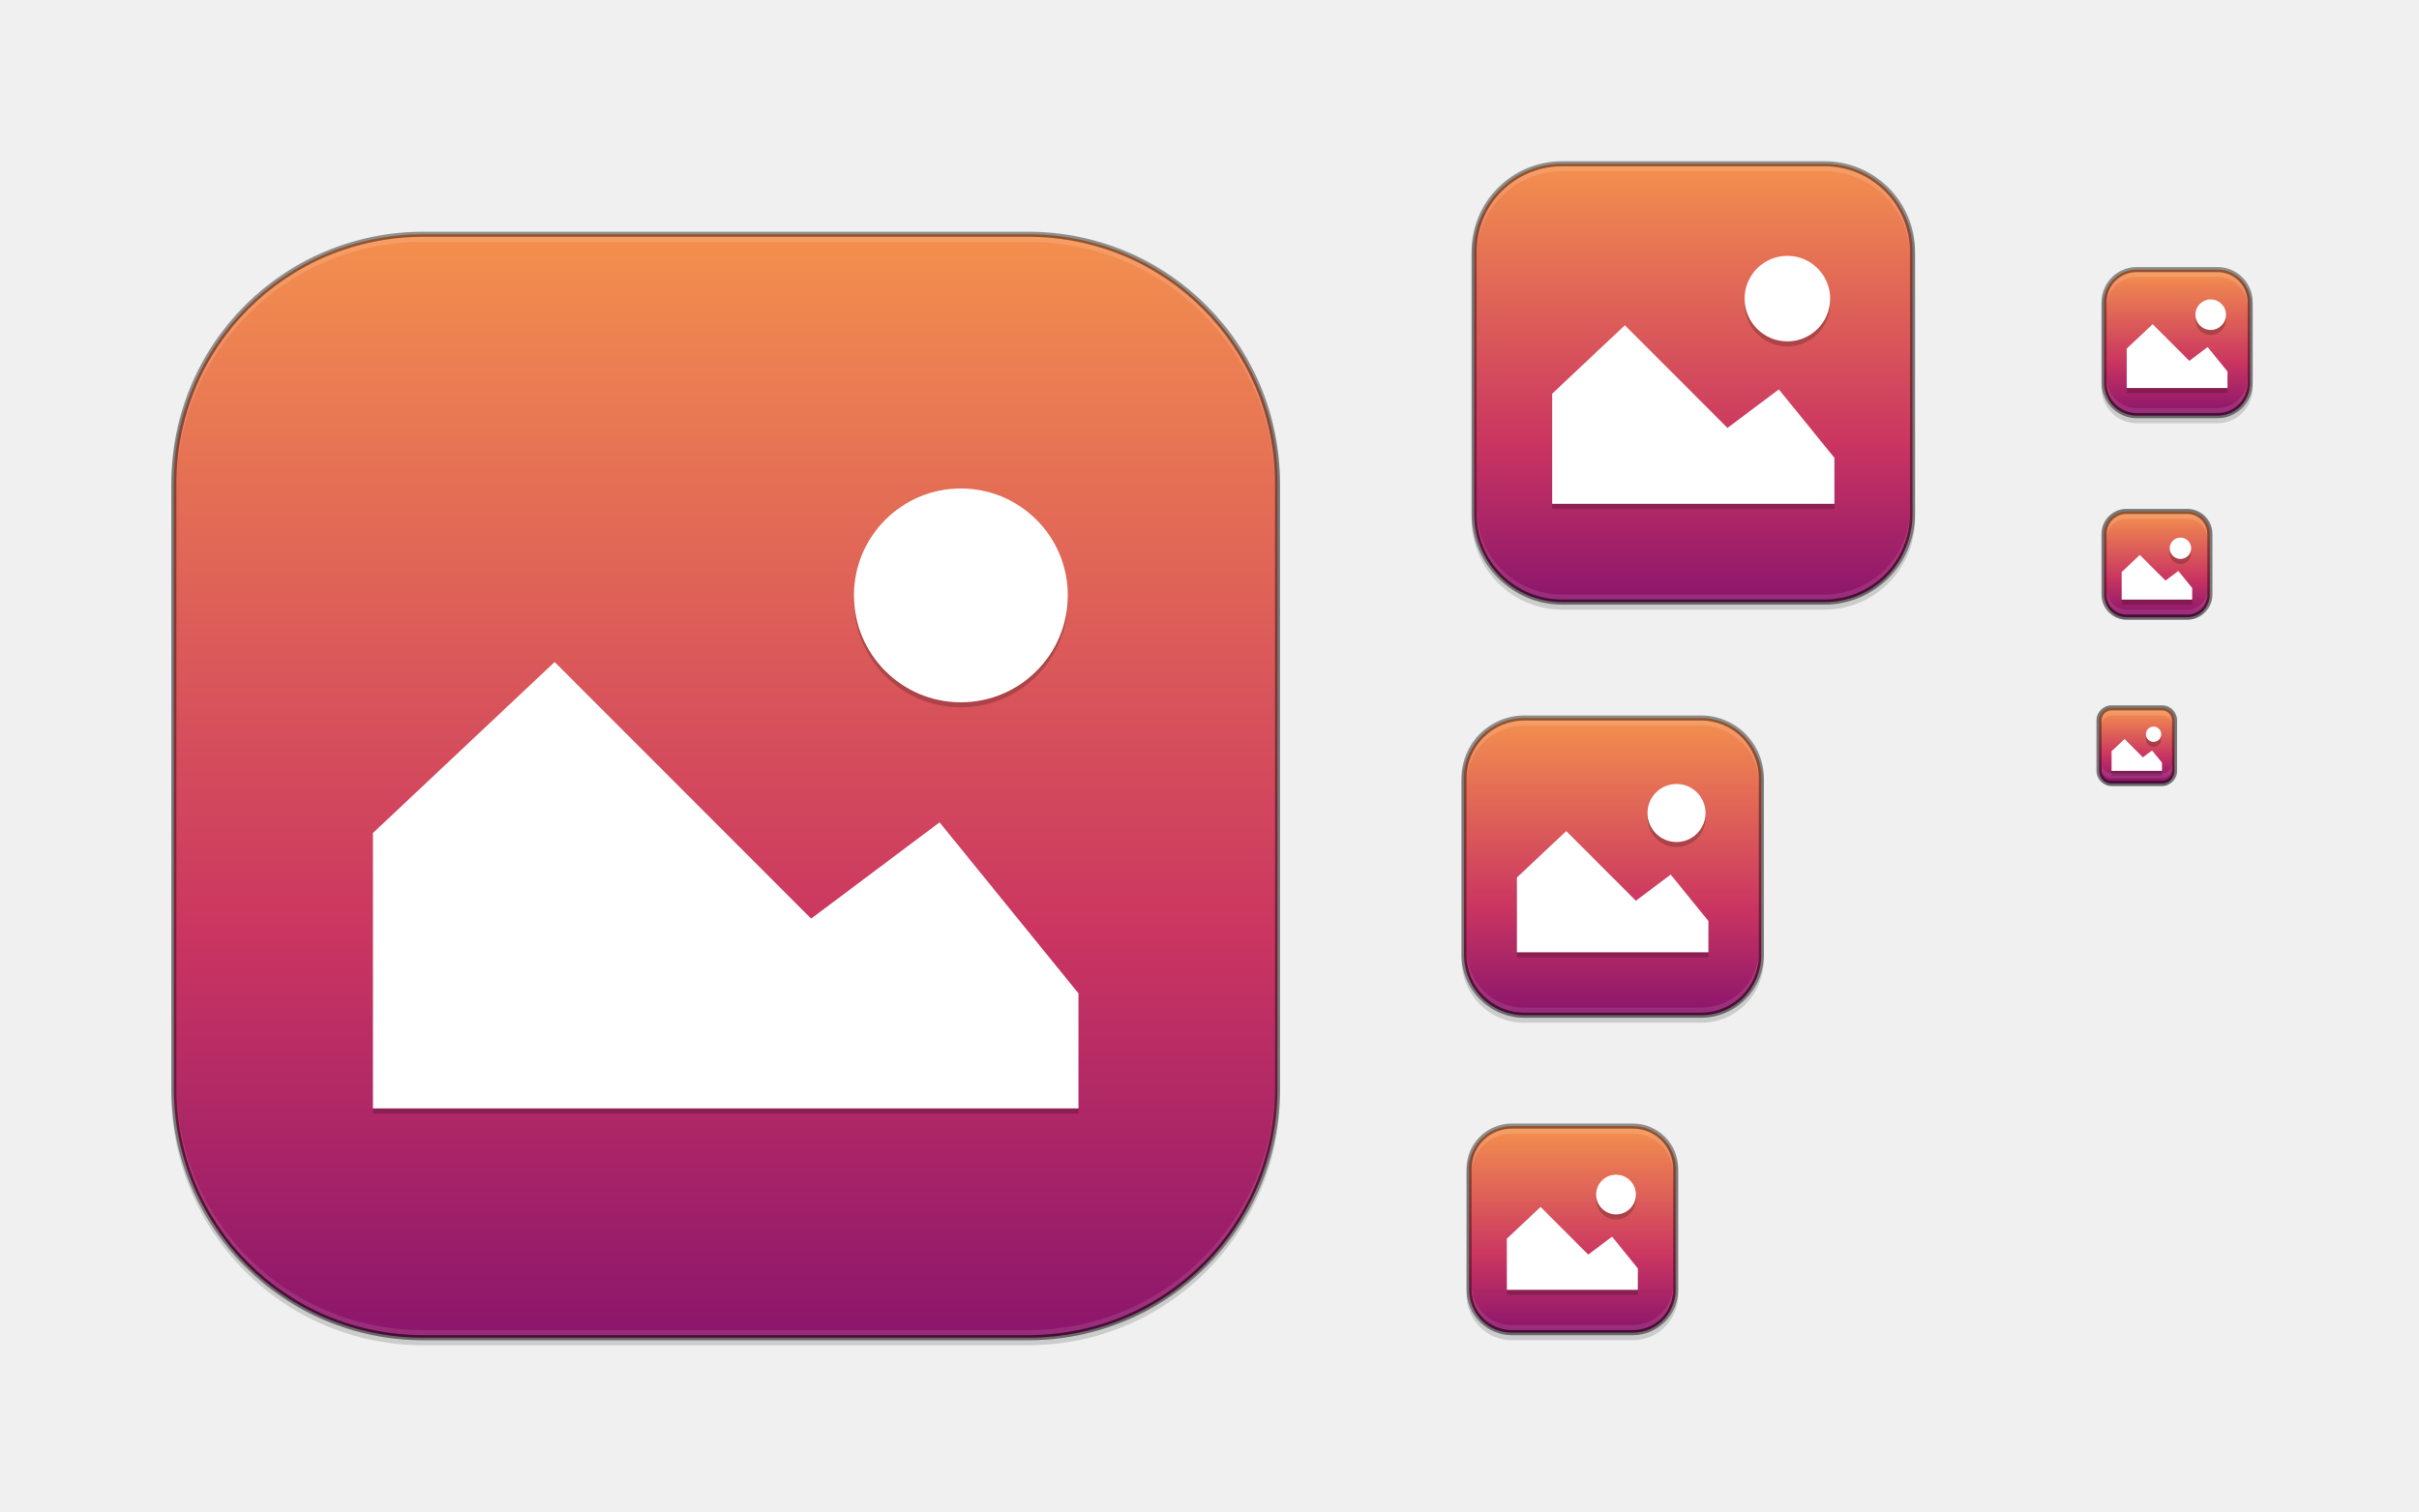
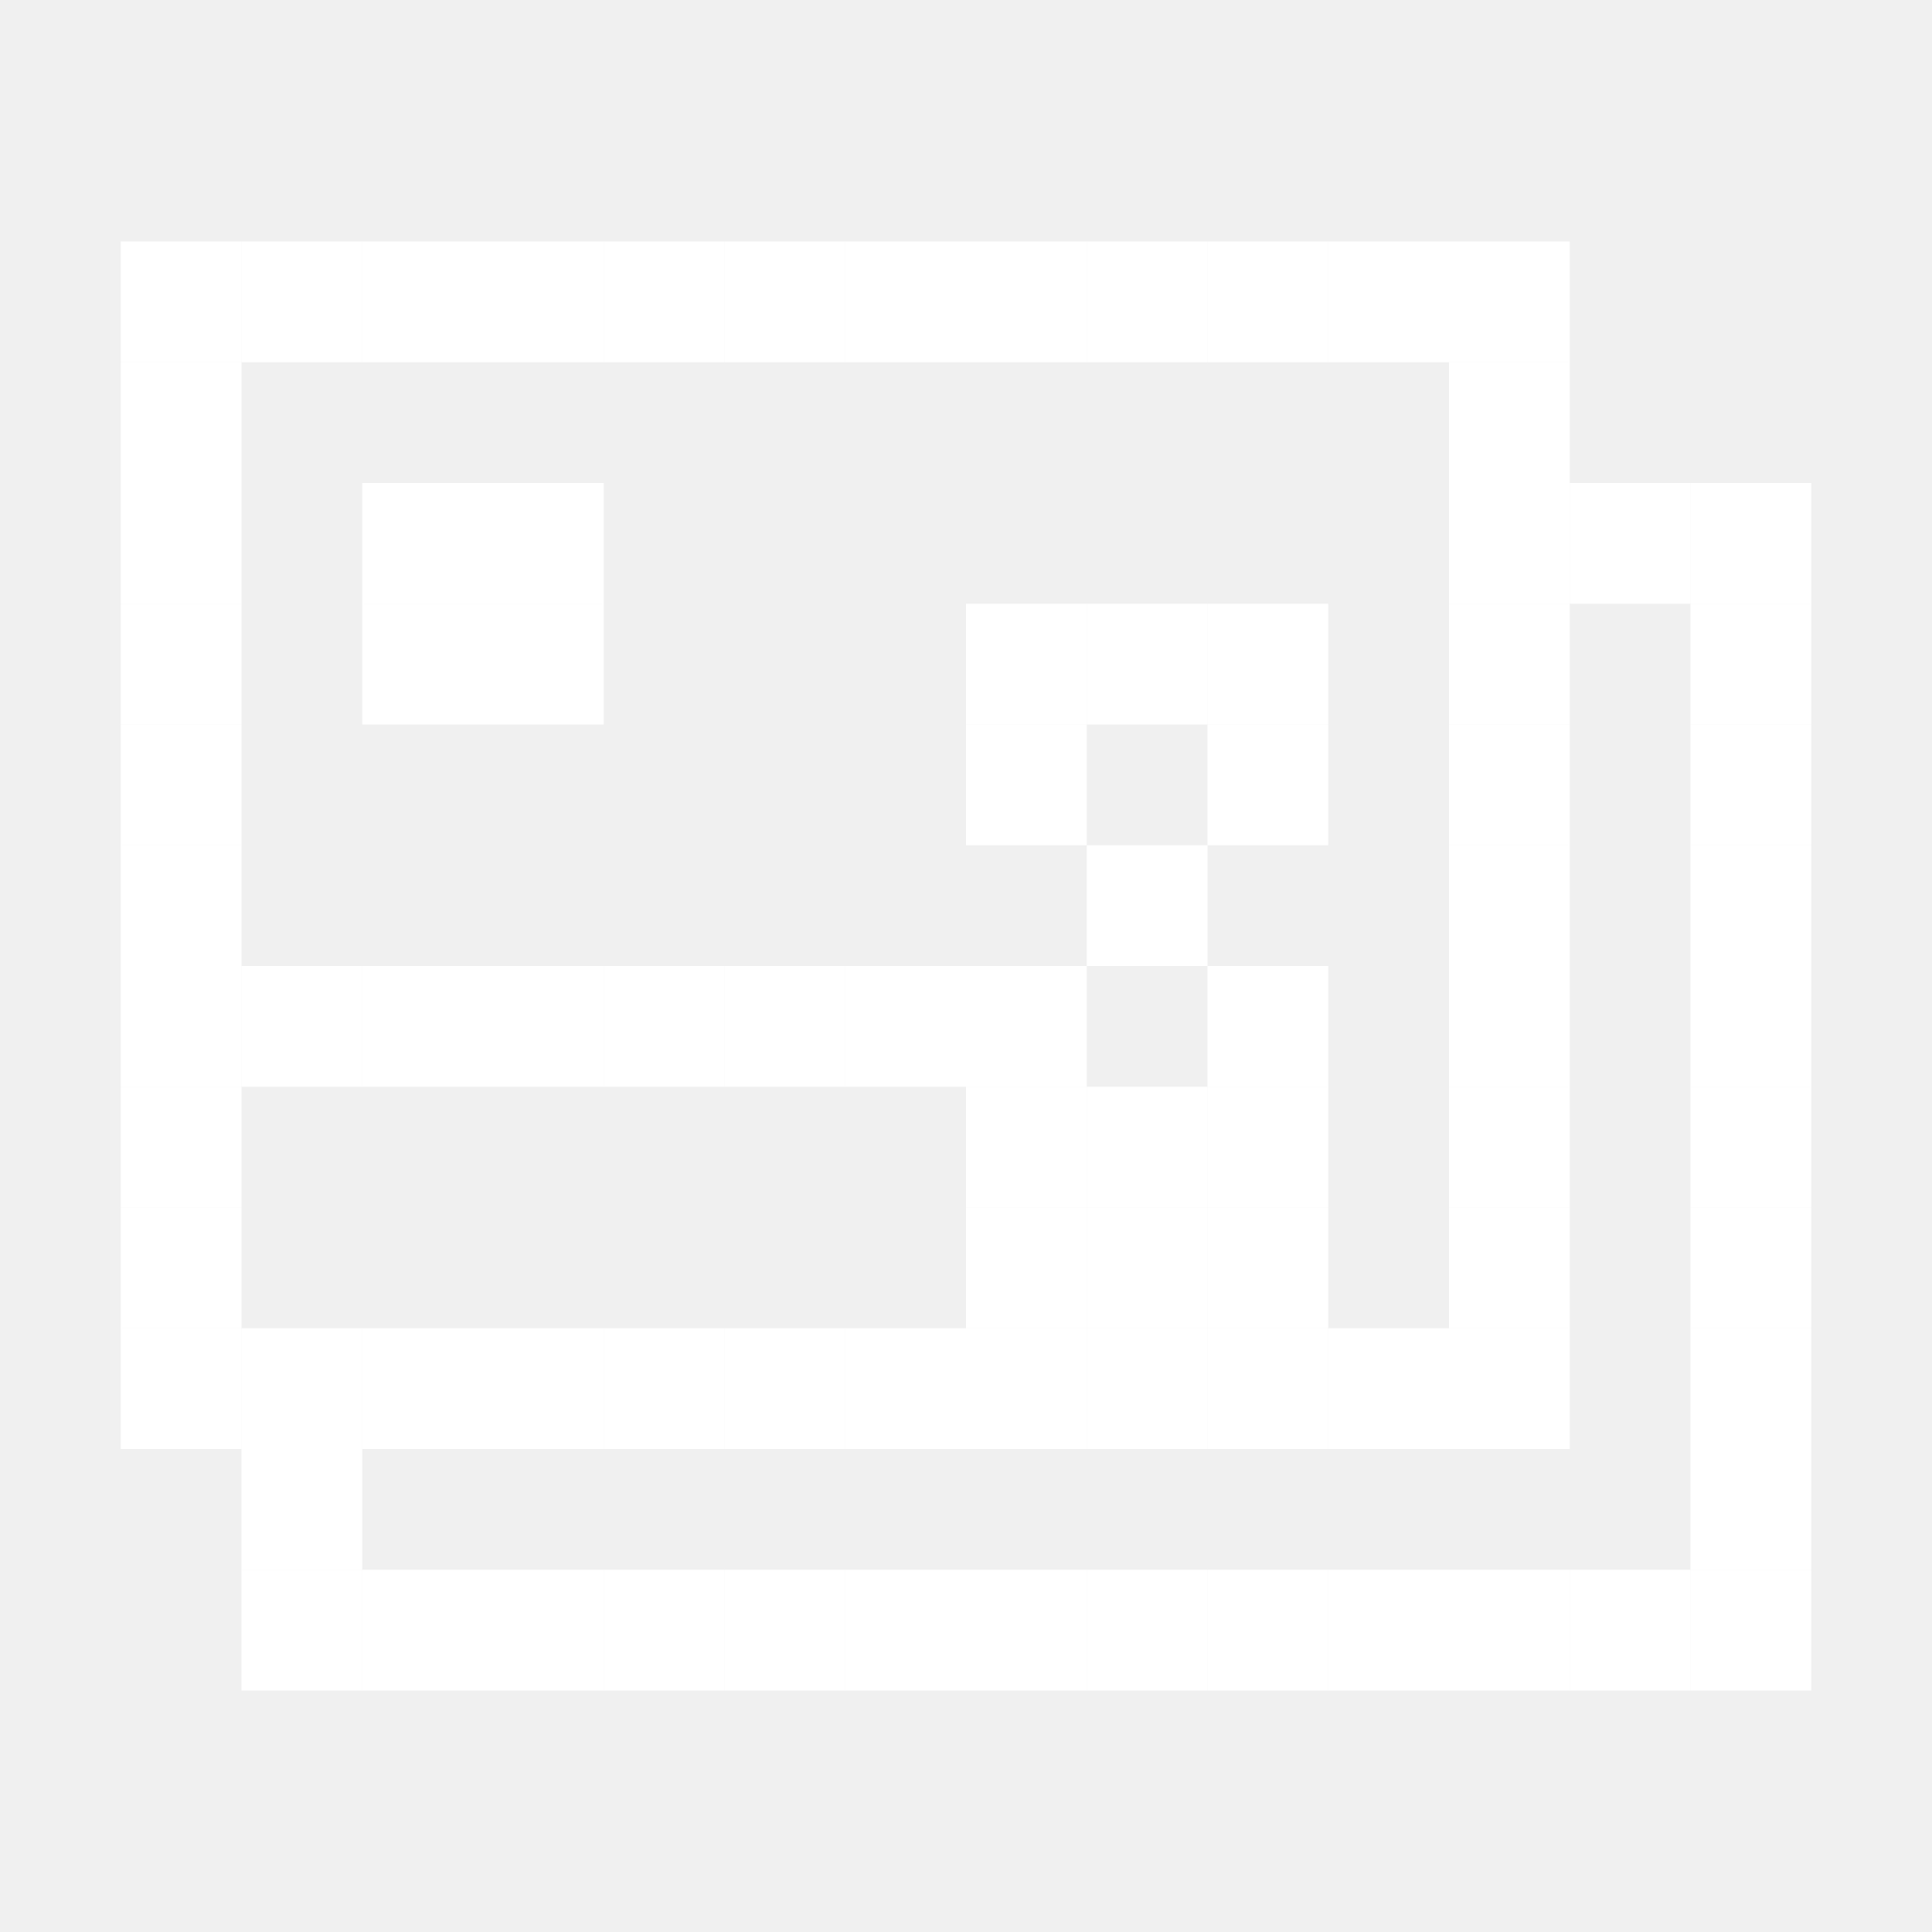
- <svg xmlns="http://www.w3.org/2000/svg" xmlns:xlink="http://www.w3.org/1999/xlink" width="480" height="300" id="svg11300" version="1.0" style="display:inline;enable-background:new">
-   <defs id="defs3">
-     <linearGradient xlink:href="#outerBackgroundGradient-8" id="linearGradient4254" x1="35" y1="156" x2="253" y2="156" gradientUnits="userSpaceOnUse" gradientTransform="matrix(0,-1,1,0,-12,300)" />
-     <linearGradient xlink:href="#outerBackgroundGradient-8" id="linearGradient4256" x1="417" y1="148" x2="431" y2="148" gradientUnits="userSpaceOnUse" gradientTransform="matrix(0,-1,1,0,276,572)" />
-     <linearGradient xlink:href="#outerBackgroundGradient-8" id="linearGradient4258" x1="418" y1="112" x2="438" y2="112" gradientUnits="userSpaceOnUse" gradientTransform="matrix(0,-1,1,0,316,540)" />
-     <linearGradient xlink:href="#outerBackgroundGradient-8" id="linearGradient4260" x1="418" y1="68" x2="446" y2="68" gradientUnits="userSpaceOnUse" gradientTransform="matrix(0,-1,1,0,364,500)" />
-     <linearGradient xlink:href="#outerBackgroundGradient-8" id="linearGradient3998" gradientUnits="userSpaceOnUse" gradientTransform="matrix(0,-1,1,0,68,556)" x1="292" y1="244" x2="332" y2="244" />
-     <linearGradient xlink:href="#outerBackgroundGradient-8" id="linearGradient4000" gradientUnits="userSpaceOnUse" gradientTransform="matrix(0,-1,1,0,260,412)" x1="293" y1="76" x2="379" y2="76" />
-     <linearGradient xlink:href="#outerBackgroundGradient-8" id="linearGradient4002" gradientUnits="userSpaceOnUse" gradientTransform="matrix(0,-1,1,0,148,492)" x1="291" y1="172" x2="349" y2="172" />
-     <linearGradient id="outerBackgroundGradient-8">
-       <stop style="stop-color:#8c166c;stop-opacity:1;" offset="0" id="stop3864-8-6-5" />
-       <stop id="stop4409" offset="0.362" style="stop-color:#ca3561;stop-opacity:1;" />
-       <stop style="stop-color:#f38f4e;stop-opacity:1;" offset="1" id="stop3866-9-1-4" />
-     </linearGradient>
-   </defs>
-   <g style="display:inline" id="layer1">
-     <g style="display:none" id="layer7">
-       <text y="19.745" xml:space="preserve" x="15.007" style="font-style:normal;font-variant:normal;font-weight:normal;font-stretch:normal;line-height:0%;font-family:'DejaVu Sans';-inkscape-font-specification:'DejaVu Sans';display:inline;fill:#000000;fill-opacity:1;stroke:none;enable-background:new" id="context">
-         <tspan style="font-style:normal;font-variant:normal;font-weight:normal;font-stretch:normal;font-size:18px;line-height:1.25;font-family:'DejaVu Sans';-inkscape-font-specification:'DejaVu Sans'" y="19.745" x="15.007" id="tspan3933">apps</tspan>
-       </text>
-       <text y="19.745" xml:space="preserve" x="122.488" style="font-style:normal;font-variant:normal;font-weight:bold;font-stretch:normal;line-height:0%;font-family:'DejaVu Sans';-inkscape-font-specification:'DejaVu Sans Bold';text-align:start;writing-mode:lr-tb;text-anchor:start;display:inline;fill:#000000;fill-opacity:1;stroke:none;enable-background:new" id="icon-name">
-         <tspan style="font-style:normal;font-variant:normal;font-weight:bold;font-stretch:normal;font-size:18px;line-height:1.25;font-family:'DejaVu Sans';-inkscape-font-specification:'DejaVu Sans Bold'" y="19.745" x="122.488" id="tspan3937">multimedia-photo-viewer</tspan>
-       </text>
-       <rect style="fill:#eeeeec;fill-opacity:1;fill-rule:nonzero;stroke:none;stroke-width:2;marker:none;visibility:visible;display:inline;overflow:visible;enable-background:accumulate" id="rect16x16" width="16" height="16" x="416" y="140" />
-       <rect style="fill:#d4d4d4;fill-opacity:1;fill-rule:nonzero;stroke:none;stroke-width:2;marker:none;visibility:visible;display:inline;overflow:visible;enable-background:accumulate" id="rect24x24" width="24" height="24" x="416" y="100" />
-       <rect style="fill:#eeeeec;fill-opacity:1;fill-rule:nonzero;stroke:none;stroke-width:2;marker:none;visibility:visible;display:inline;overflow:visible;enable-background:accumulate" id="rect32x32" width="32" height="32" x="416" y="52" />
-       <rect y="101" x="417" height="22" width="22" id="rect22x22" style="fill:#eeeeec;fill-opacity:1;fill-rule:nonzero;stroke:none;stroke-width:2;marker:none;visibility:visible;display:inline;overflow:visible;enable-background:accumulate" />
-       <rect y="220" x="288" height="48" width="48" id="rect48x48" style="fill:#eeeeec;fill-opacity:1;fill-rule:nonzero;stroke:none;stroke-width:2;marker:none;visibility:visible;display:inline;overflow:visible;enable-background:accumulate" />
-       <rect style="fill:#eeeeec;fill-opacity:1;fill-rule:nonzero;stroke:none;stroke-width:2;marker:none;visibility:visible;display:inline;overflow:visible;enable-background:accumulate" id="rect256x256" width="256" height="256" x="16" y="28" />
-       <rect style="fill:#eeeeec;fill-opacity:1;fill-rule:nonzero;stroke:none;stroke-width:2;marker:none;visibility:visible;display:inline;overflow:visible;enable-background:accumulate" id="rect64x64" width="64" height="64" x="288" y="140" />
-       <rect style="fill:#eeeeec;fill-opacity:1;fill-rule:nonzero;stroke:none;stroke-width:2;marker:none;visibility:visible;display:inline;overflow:visible;enable-background:accumulate" id="rect96x96" width="96" height="96" x="288" y="28" />
-     </g>
-     <g id="layer4" style="display:inline">
-       <rect ry="50" y="47" x="34" height="220" width="220" id="rect4114" style="opacity:0.15;color:#bebebe;fill:#000000;fill-opacity:1;fill-rule:nonzero;stroke:none;stroke-width:0;marker:none;visibility:visible;display:inline;overflow:visible;enable-background:accumulate" />
-       <rect style="opacity:0.15;color:#bebebe;fill:#000000;fill-opacity:1;fill-rule:nonzero;stroke:none;stroke-width:0;marker:none;visibility:visible;display:inline;overflow:visible;enable-background:accumulate" id="rect4120" width="30" height="30" x="417" y="54" ry="7" />
-       <rect transform="scale(1,-1)" ry="9" y="-266" x="291" height="42" width="42" id="rect4122" style="opacity:0.15;color:#bebebe;fill:#000000;fill-opacity:1;fill-rule:nonzero;stroke:none;stroke-width:0;marker:none;visibility:visible;display:inline;overflow:visible;enable-background:accumulate" />
-       <rect style="opacity:0.15;color:#bebebe;fill:#000000;fill-opacity:1;fill-rule:nonzero;stroke:none;stroke-width:0;marker:none;visibility:visible;display:inline;overflow:visible;enable-background:accumulate" id="rect4124" width="88" height="88" x="292" y="33" ry="18" />
-       <rect ry="12.5" y="143" x="290" height="60" width="60" id="rect4126" style="opacity:0.15;color:#bebebe;fill:#000000;fill-opacity:1;fill-rule:nonzero;stroke:none;stroke-width:0;marker:none;visibility:visible;display:inline;overflow:visible;enable-background:accumulate" />
-       <path id="path4268" d="m 422,101 c -2.77,0 -5,2.23 -5,5 l 0,12 c 0,2.77 2.23,5 5,5 l 12,0 c 2.77,0 5,-2.23 5,-5 l 0,-12 c 0,-2.77 -2.23,-5 -5,-5 z" style="opacity:0.15;color:#bebebe;fill:#000000;fill-opacity:1;fill-rule:nonzero;stroke:none;stroke-width:0;marker:none;visibility:visible;display:inline;overflow:visible;enable-background:accumulate" />
-       <path id="path4270" d="m 419,140 c -1.662,0 -3,1.338 -3,3 l 0,10 c 0,1.662 1.338,3 3,3 l 10,0 c 1.662,0 3,-1.338 3,-3 l 0,-10 c 0,-1.662 -1.338,-3 -3,-3 z" style="opacity:0.15;color:#bebebe;fill:#000000;fill-opacity:1;fill-rule:nonzero;stroke:none;stroke-width:0;marker:none;visibility:visible;display:inline;overflow:visible;enable-background:accumulate" />
-     </g>
-     <g id="layer2" style="display:inline">
-       <path style="color:#bebebe;fill:url(#linearGradient4254);fill-opacity:1.0;fill-rule:nonzero;stroke:none;stroke-width:2;marker:none;visibility:visible;display:inline;overflow:visible;enable-background:accumulate" d="M 84 46.5 C 56.569 46.5 34.5 68.569 34.5 96 L 34.5 216 C 34.5 243.431 56.569 265.5 84 265.5 L 204 265.5 C 231.431 265.5 253.5 243.431 253.5 216 L 253.5 96 C 253.5 68.569 231.431 46.5 204 46.5 L 84 46.5 z " id="path4200" />
-       <path style="color:#bebebe;fill:url(#linearGradient4256);fill-opacity:1.0;fill-rule:nonzero;stroke:none;stroke-width:2;marker:none;visibility:visible;display:inline;overflow:visible;enable-background:accumulate" d="M 419 140.5 C 417.616 140.5 416.5 141.616 416.5 143 L 416.5 153 C 416.5 154.384 417.616 155.5 419 155.5 L 429 155.5 C 430.384 155.5 431.5 154.384 431.5 153 L 431.5 143 C 431.5 141.616 430.384 140.5 429 140.5 L 419 140.5 z " id="path4202" />
-       <path style="color:#bebebe;fill:url(#linearGradient4258);fill-opacity:1.0;fill-rule:nonzero;stroke:none;stroke-width:2;marker:none;visibility:visible;display:inline;overflow:visible;enable-background:accumulate" d="M 422 101.5 C 419.503 101.5 417.5 103.503 417.5 106 L 417.5 118 C 417.5 120.497 419.503 122.5 422 122.5 L 434 122.5 C 436.497 122.5 438.5 120.497 438.5 118 L 438.5 106 C 438.5 103.503 436.497 101.5 434 101.5 L 422 101.5 z " id="path4204" />
-       <path style="color:#bebebe;fill:url(#linearGradient4260);fill-opacity:1.0;fill-rule:nonzero;stroke:none;stroke-width:2;marker:none;visibility:visible;display:inline;overflow:visible;enable-background:accumulate" d="M 424 53.5 C 420.393 53.5 417.5 56.393 417.5 60 L 417.5 76 C 417.5 79.607 420.393 82.5 424 82.5 L 440 82.5 C 443.607 82.5 446.5 79.607 446.5 76 L 446.5 60 C 446.5 56.393 443.607 53.5 440 53.5 L 424 53.5 z " id="path4206" />
-       <path style="color:#bebebe;fill:url(#linearGradient3998);fill-opacity:1.0;fill-rule:nonzero;stroke:none;stroke-width:2;marker:none;visibility:visible;display:inline;overflow:visible;enable-background:accumulate" d="M 300 223.5 C 295.285 223.5 291.5 227.285 291.5 232 L 291.5 256 C 291.5 260.715 295.285 264.5 300 264.5 L 324 264.5 C 328.715 264.5 332.5 260.715 332.5 256 L 332.5 232 C 332.5 227.285 328.715 223.5 324 223.5 L 300 223.5 z " id="path4208" />
-       <path style="color:#bebebe;fill:url(#linearGradient4000);fill-opacity:1.0;fill-rule:nonzero;stroke:none;stroke-width:2;marker:none;visibility:visible;display:inline;overflow:visible;enable-background:accumulate" d="M 310 32.5 C 300.297 32.5 292.5 40.297 292.5 50 L 292.5 102 C 292.5 111.703 300.297 119.5 310 119.5 L 362 119.5 C 371.703 119.5 379.5 111.703 379.5 102 L 379.5 50 C 379.5 40.297 371.703 32.5 362 32.5 L 310 32.5 z " id="path4210" />
-       <path style="color:#bebebe;fill:url(#linearGradient4002);fill-opacity:1.0;fill-rule:nonzero;stroke:none;stroke-width:2;marker:none;visibility:visible;display:inline;overflow:visible;enable-background:accumulate" d="M 302.5 142.5 C 295.845 142.5 290.5 147.845 290.5 154.5 L 290.5 189.5 C 290.5 196.155 295.845 201.5 302.5 201.5 L 337.5 201.5 C 344.155 201.5 349.5 196.155 349.5 189.5 L 349.5 154.5 C 349.5 147.845 344.155 142.5 337.5 142.5 L 302.5 142.5 z " id="path4212" />
-     </g>
-     <g id="layer6" style="display:inline">
-       <path style="opacity:0.2;fill:#000000;fill-opacity:1;stroke:none;display:inline;enable-background:new" d="m 190.667,97.953 c -11.715,0 -21.219,9.504 -21.219,21.219 0,11.715 9.504,21.219 21.219,21.219 11.715,0 21.219,-9.504 21.219,-21.219 0,-11.715 -9.504,-21.219 -21.219,-21.219 z M 110.057,132.391 74,166.334 74,221 l 140,0 0,-22.838 -27.562,-33.943 -25.484,19.104 z" id="path3867" />
-       <path id="path3869" d="m 354.667,51.781 c -4.686,0 -8.488,3.801 -8.488,8.488 0,4.686 3.801,8.488 8.488,8.488 4.686,0 8.488,-3.801 8.488,-8.488 0,-4.686 -3.801,-8.488 -8.488,-8.488 z M 322.423,65.556 308,79.133 l 0,21.867 56,0 0,-9.135 -11.025,-13.577 -10.194,7.642 z" style="opacity:0.2;fill:#000000;fill-opacity:1;stroke:none;display:inline;enable-background:new" />
-       <path style="opacity:0.2;fill:#000000;fill-opacity:1;stroke:none;display:inline;enable-background:new" d="m 332.667,156.602 c -3.18,0 -5.759,2.58 -5.759,5.759 0,3.18 2.58,5.759 5.759,5.759 3.18,0 5.759,-2.58 5.759,-5.759 0,-3.18 -2.58,-5.759 -5.759,-5.759 z M 310.787,165.949 301,175.162 301,190 l 38,0 0,-6.199 -7.481,-9.213 -6.917,5.185 z" id="path3871" />
-       <path id="path3873" d="m 320.667,234.148 c -2.176,0 -3.941,1.765 -3.941,3.941 0,2.176 1.765,3.941 3.941,3.941 2.176,0 3.941,-1.765 3.941,-3.941 0,-2.176 -1.765,-3.941 -3.941,-3.941 z M 305.696,240.544 299,246.848 299,257 l 26,0 0,-4.241 -5.119,-6.304 -4.733,3.548 z" style="opacity:0.2;fill:#000000;fill-opacity:1;stroke:none;display:inline;enable-background:new" />
-       <path style="opacity:0.2;fill:#000000;fill-opacity:1;stroke:none;display:inline;enable-background:new" d="m 438.667,60.422 c -1.674,0 -3.031,1.358 -3.031,3.031 0,1.674 1.358,3.031 3.031,3.031 1.674,0 3.031,-1.358 3.031,-3.031 0,-1.674 -1.358,-3.031 -3.031,-3.031 z M 427.151,65.342 422,70.191 l 0,7.809 20,0 0,-3.263 -3.938,-4.849 -3.641,2.729 z" id="path3875" />
-       <path id="path3877" d="m 432.667,107.695 c -1.171,0 -2.122,0.95 -2.122,2.122 0,1.172 0.95,2.122 2.122,2.122 1.172,0 2.122,-0.95 2.122,-2.122 0,-1.172 -0.95,-2.122 -2.122,-2.122 z m -8.061,3.444 -3.606,3.394 0,5.467 14,0 0,-2.284 -2.756,-3.394 -2.548,1.91 z" style="opacity:0.2;fill:#000000;fill-opacity:1;stroke:none;display:inline;enable-background:new" />
-       <path style="opacity:0.2;fill:#000000;fill-opacity:1;stroke:none;display:inline;enable-background:new" d="m 427.333,145.211 c -0.837,0 -1.516,0.679 -1.516,1.516 0,0.837 0.679,1.516 1.516,1.516 0.837,0 1.516,-0.679 1.516,-1.516 0,-0.837 -0.679,-1.516 -1.516,-1.516 z m -5.758,2.46 -2.576,2.424 0,3.905 10,0 0,-1.631 -1.969,-2.424 -1.82,1.365 z" id="path3879" />
-       <path id="path3177" d="m 190.667,96.953 c -11.715,0 -21.219,9.504 -21.219,21.219 0,11.715 9.504,21.219 21.219,21.219 11.715,0 21.219,-9.504 21.219,-21.219 0,-11.715 -9.504,-21.219 -21.219,-21.219 z M 110.057,131.391 74,165.334 74,220 l 140,0 0,-22.838 -27.562,-33.943 -25.484,19.104 z" style="fill:#ffffff;fill-opacity:1;stroke:none;display:inline;enable-background:new" />
-       <path style="fill:#ffffff;fill-opacity:1;stroke:none;display:inline;enable-background:new" d="m 354.667,50.781 c -4.686,0 -8.488,3.801 -8.488,8.488 0,4.686 3.801,8.488 8.488,8.488 4.686,0 8.488,-3.801 8.488,-8.488 0,-4.686 -3.801,-8.488 -8.488,-8.488 z M 322.423,64.556 308,78.133 l 0,21.867 56,0 0,-9.135 -11.025,-13.577 -10.194,7.642 z" id="path3855" />
-       <path id="path3857" d="m 332.667,155.602 c -3.18,0 -5.759,2.58 -5.759,5.759 0,3.18 2.58,5.759 5.759,5.759 3.18,0 5.759,-2.58 5.759,-5.759 0,-3.18 -2.58,-5.759 -5.759,-5.759 z M 310.787,164.949 301,174.162 301,189 l 38,0 0,-6.199 -7.481,-9.213 -6.917,5.185 z" style="fill:#ffffff;fill-opacity:1;stroke:none;display:inline;enable-background:new" />
-       <path style="fill:#ffffff;fill-opacity:1;stroke:none;display:inline;enable-background:new" d="m 320.667,233.148 c -2.176,0 -3.941,1.765 -3.941,3.941 0,2.176 1.765,3.941 3.941,3.941 2.176,0 3.941,-1.765 3.941,-3.941 0,-2.176 -1.765,-3.941 -3.941,-3.941 z M 305.696,239.544 299,245.848 299,256 l 26,0 0,-4.241 -5.119,-6.304 -4.733,3.548 z" id="path3859" />
-       <path id="path3861" d="m 438.667,59.422 c -1.674,0 -3.031,1.358 -3.031,3.031 0,1.674 1.358,3.031 3.031,3.031 1.674,0 3.031,-1.358 3.031,-3.031 0,-1.674 -1.358,-3.031 -3.031,-3.031 z M 427.151,64.342 422,69.191 l 0,7.809 20,0 0,-3.263 -3.938,-4.849 -3.641,2.729 z" style="fill:#ffffff;fill-opacity:1;stroke:none;display:inline;enable-background:new" />
-       <path style="fill:#ffffff;fill-opacity:1;stroke:none;display:inline;enable-background:new" d="m 432.667,106.695 c -1.171,0 -2.122,0.95 -2.122,2.122 0,1.172 0.95,2.122 2.122,2.122 1.172,0 2.122,-0.95 2.122,-2.122 0,-1.172 -0.95,-2.122 -2.122,-2.122 z m -8.061,3.444 -3.606,3.394 0,5.467 14,0 0,-2.284 -2.756,-3.394 -2.548,1.91 z" id="path3863" />
-       <path id="path3865" d="m 427.333,144.211 c -0.837,0 -1.516,0.679 -1.516,1.516 0,0.837 0.679,1.516 1.516,1.516 0.837,0 1.516,-0.679 1.516,-1.516 0,-0.837 -0.679,-1.516 -1.516,-1.516 z m -5.758,2.46 -2.576,2.424 0,3.905 10,0 0,-1.631 -1.969,-2.424 -1.82,1.365 z" style="fill:#ffffff;fill-opacity:1;stroke:none;display:inline;enable-background:new" />
-     </g>
-     <g id="layer5" style="display:inline">
-       <path style="opacity:0.13;color:#bebebe;fill:#ffffff;fill-opacity:1;fill-rule:nonzero;stroke:none;stroke-width:0;marker:none;visibility:visible;display:inline;overflow:visible;enable-background:accumulate" d="M 84,47 C 56.837,47 35,68.837 35,96 l 0,1 C 35,69.837 56.837,48 84,48 l 120,0 c 27.163,0 49,21.837 49,49 l 0,-1 C 253,68.837 231.163,47 204,47 L 84,47 z" id="rect3894" />
-       <path style="opacity:0.13;color:#bebebe;fill:#ffffff;fill-opacity:1;fill-rule:nonzero;stroke:none;stroke-width:0;marker:none;visibility:visible;display:inline;overflow:visible;enable-background:accumulate" d="m 419,141 c -1.125,0 -2,0.875 -2,2 l 0,1 c 0,-1.125 0.875,-2 2,-2 l 10,0 c 1.125,0 2,0.875 2,2 l 0,-1 c 0,-1.125 -0.875,-2 -2,-2 l -10,0 z" id="rect3896" />
-       <path style="opacity:0.13;color:#bebebe;fill:#ffffff;fill-opacity:1;fill-rule:nonzero;stroke:none;stroke-width:0;marker:none;visibility:visible;display:inline;overflow:visible;enable-background:accumulate" d="m 422,102 c -2.233,0 -4,1.767 -4,4 l 0,1 c 0,-2.233 1.767,-4 4,-4 l 12,0 c 2.233,0 4,1.767 4,4 l 0,-1 c 0,-2.233 -1.767,-4 -4,-4 l -12,0 z" id="rect3898" />
-       <path style="opacity:0.13;color:#bebebe;fill:#ffffff;fill-opacity:1;fill-rule:nonzero;stroke:none;stroke-width:0;marker:none;visibility:visible;display:inline;overflow:visible;enable-background:accumulate" d="m 424,54 c -3.341,0 -6,2.659 -6,6 l 0,1 c 0,-3.341 2.659,-6 6,-6 l 16,0 c 3.341,0 6,2.659 6,6 l 0,-1 c 0,-3.341 -2.659,-6 -6,-6 l -16,0 z" id="rect3900" />
-       <path style="opacity:0.13;color:#bebebe;fill:#ffffff;fill-opacity:1;fill-rule:nonzero;stroke:none;stroke-width:0;marker:none;visibility:visible;display:inline;overflow:visible;enable-background:accumulate" d="m 300,224 c -4.449,0 -8,3.551 -8,8 l 0,1 c 0,-4.449 3.551,-8 8,-8 l 24,0 c 4.449,0 8,3.551 8,8 l 0,-1 c 0,-4.449 -3.551,-8 -8,-8 l -24,0 z" id="rect3902" />
-       <path style="opacity:0.13;color:#bebebe;fill:#ffffff;fill-opacity:1;fill-rule:nonzero;stroke:none;stroke-width:0;marker:none;visibility:visible;display:inline;overflow:visible;enable-background:accumulate" d="m 310,33 c -9.435,0 -17,7.565 -17,17 l 0,1 c 0,-9.435 7.565,-17 17,-17 l 52,0 c 9.435,0 17,7.565 17,17 l 0,-1 c 0,-9.435 -7.565,-17 -17,-17 l -52,0 z" id="rect3904" />
-       <path style="opacity:0.13;color:#bebebe;fill:#ffffff;fill-opacity:1;fill-rule:nonzero;stroke:none;stroke-width:0;marker:none;visibility:visible;display:inline;overflow:visible;enable-background:accumulate" d="m 302.5,143 c -6.388,0 -11.5,5.112 -11.5,11.5 l 0,1 c 0,-6.388 5.112,-11.5 11.5,-11.5 l 35,0 c 6.388,0 11.5,5.112 11.5,11.5 l 0,-1 c 0,-6.388 -5.112,-11.5 -11.5,-11.5 l -35,0 z" id="rect3906" />
-       <path id="path4085" d="m 204,266 c 27.163,0 49,-21.837 49,-49 l 0,-1 c 0,27.163 -21.837,49 -49,49 L 84,265 C 56.837,265 35,243.163 35,216 l 0,1 c 0,27.163 21.837,49 49,49 l 120,0 z" style="opacity:0.13;color:#bebebe;fill:#000000;fill-opacity:1;fill-rule:nonzero;stroke:none;stroke-width:0;marker:none;visibility:visible;display:inline;overflow:visible;enable-background:accumulate" />
-       <path id="path4087" d="m 429,156 c 1.125,0 2,-0.875 2,-2 l 0,-1 c 0,1.125 -0.875,2 -2,2 l -10,0 c -1.125,0 -2,-0.875 -2,-2 l 0,1 c 0,1.125 0.875,2 2,2 l 10,0 z" style="opacity:0.15;color:#bebebe;fill:#000000;fill-opacity:1;fill-rule:nonzero;stroke:none;stroke-width:0;marker:none;visibility:visible;display:inline;overflow:visible;enable-background:accumulate" />
-       <path id="path4089" d="m 434,123 c 2.233,0 4,-1.767 4,-4 l 0,-1 c 0,2.233 -1.767,4 -4,4 l -12,0 c -2.233,0 -4,-1.767 -4,-4 l 0,1 c 0,2.233 1.767,4 4,4 l 12,0 z" style="opacity:0.15;color:#bebebe;fill:#000000;fill-opacity:1;fill-rule:nonzero;stroke:none;stroke-width:0;marker:none;visibility:visible;display:inline;overflow:visible;enable-background:accumulate" />
-       <path id="path4091" d="m 440,83 c 3.341,0 6,-2.659 6,-6 l 0,-1 c 0,3.341 -2.659,6 -6,6 l -16,0 c -3.341,0 -6,-2.659 -6,-6 l 0,1 c 0,3.341 2.659,6 6,6 l 16,0 z" style="opacity:0.13;color:#bebebe;fill:#000000;fill-opacity:1;fill-rule:nonzero;stroke:none;stroke-width:0;marker:none;visibility:visible;display:inline;overflow:visible;enable-background:accumulate" />
-       <path id="path4093" d="m 324,265 c 4.449,0 8,-3.551 8,-8 l 0,-1 c 0,4.449 -3.551,8 -8,8 l -24,0 c -4.449,0 -8,-3.551 -8,-8 l 0,1 c 0,4.449 3.551,8 8,8 l 24,0 z" style="opacity:0.13;color:#bebebe;fill:#000000;fill-opacity:1;fill-rule:nonzero;stroke:none;stroke-width:0;marker:none;visibility:visible;display:inline;overflow:visible;enable-background:accumulate" />
-       <path id="path4095" d="m 362,120 c 9.435,0 17,-7.565 17,-17 l 0,-1 c 0,9.435 -7.565,17 -17,17 l -52,0 c -9.435,0 -17,-7.565 -17,-17 l 0,1 c 0,9.435 7.565,17 17,17 l 52,0 z" style="opacity:0.13;color:#bebebe;fill:#000000;fill-opacity:1;fill-rule:nonzero;stroke:none;stroke-width:0;marker:none;visibility:visible;display:inline;overflow:visible;enable-background:accumulate" />
-       <path id="path4097" d="m 337.5,202 c 6.388,0 11.5,-5.112 11.5,-11.5 l 0,-1 c 0,6.388 -5.112,11.5 -11.5,11.5 l -35,0 c -6.388,0 -11.5,-5.112 -11.5,-11.5 l 0,1 c 0,6.388 5.112,11.5 11.5,11.5 l 35,0 z" style="opacity:0.13;color:#bebebe;fill:#000000;fill-opacity:1;fill-rule:nonzero;stroke:none;stroke-width:0;marker:none;visibility:visible;display:inline;overflow:visible;enable-background:accumulate" />
-       <path id="path4280" d="M 84,265 C 56.837,265 35,243.163 35,216 l 0,-1 c 0,27.163 21.837,49 49,49 l 120,0 c 27.163,0 49,-21.837 49,-49 l 0,1 c 0,27.163 -21.837,49 -49,49 l -120,0 z" style="opacity:0.1;color:#bebebe;fill:#ffffff;fill-opacity:1;fill-rule:nonzero;stroke:none;stroke-width:0;marker:none;visibility:visible;display:inline;overflow:visible;enable-background:accumulate" />
-       <path style="opacity:0.1;color:#bebebe;fill:#ffffff;fill-opacity:1;fill-rule:nonzero;stroke:none;stroke-width:0;marker:none;visibility:visible;display:inline;overflow:visible;enable-background:accumulate" d="m 300,264 c -4.449,0 -8,-3.551 -8,-8 l 0,-1 c 0,4.449 3.551,8 8,8 l 24,0 c 4.449,0 8,-3.551 8,-8 l 0,1 c 0,4.449 -3.551,8 -8,8 l -24,0 z" id="path4294" />
-       <path style="opacity:0.1;color:#bebebe;fill:#ffffff;fill-opacity:1;fill-rule:nonzero;stroke:none;stroke-width:0;marker:none;visibility:visible;display:inline;overflow:visible;enable-background:accumulate" d="m 302.5,201 c -6.388,0 -11.5,-5.112 -11.5,-11.5 l 0,-1 c 0,6.388 5.112,11.5 11.5,11.5 l 35,0 c 6.388,0 11.5,-5.112 11.5,-11.5 l 0,1 c 0,6.388 -5.112,11.5 -11.5,11.5 l -35,0 z" id="path4296" />
-       <path style="opacity:0.1;color:#bebebe;fill:#ffffff;fill-opacity:1;fill-rule:nonzero;stroke:none;stroke-width:0;marker:none;visibility:visible;display:inline;overflow:visible;enable-background:accumulate" d="m 310,119 c -9.435,0 -17,-7.565 -17,-17 l 0,-1 c 0,9.435 7.565,17 17,17 l 52,0 c 9.435,0 17,-7.565 17,-17 l 0,1 c 0,9.435 -7.565,17 -17,17 l -52,0 z" id="path4298" />
-       <path style="opacity:0.1;color:#bebebe;fill:#ffffff;fill-opacity:1;fill-rule:nonzero;stroke:none;stroke-width:0;marker:none;visibility:visible;display:inline;overflow:visible;enable-background:accumulate" d="m 424,82 c -3.341,0 -6,-2.659 -6,-6 l 0,-1 c 0,3.341 2.659,6 6,6 l 16,0 c 3.341,0 6,-2.659 6,-6 l 0,1 c 0,3.341 -2.659,6 -6,6 l -16,0 z" id="path4300" />
-       <path style="opacity:0.1;color:#bebebe;fill:#ffffff;fill-opacity:1;fill-rule:nonzero;stroke:none;stroke-width:0;marker:none;visibility:visible;display:inline;overflow:visible;enable-background:accumulate" d="m 422,122 c -2.233,0 -4,-1.767 -4,-4 l 0,-1 c 0,2.233 1.767,4 4,4 l 12,0 c 2.233,0 4,-1.767 4,-4 l 0,1 c 0,2.233 -1.767,4 -4,4 l -12,0 z" id="path4302" />
-       <path style="opacity:0.1;color:#bebebe;fill:#ffffff;fill-opacity:1;fill-rule:nonzero;stroke:none;stroke-width:0;marker:none;visibility:visible;display:inline;overflow:visible;enable-background:accumulate" d="m 419,154.5 c -1.125,0 -2,-0.875 -2,-2 l 0,-1 c 0,1.125 0.875,2 2,2 l 10,0 c 1.125,0 2,-0.875 2,-2 l 0,1 c 0,1.125 -0.875,2 -2,2 l -10,0 z" id="path4304" />
-     </g>
-     <g id="layer3" style="display:inline">
-       <path style="opacity:0.41;color:#bebebe;fill:#000000;fill-opacity:1;fill-rule:nonzero;stroke:none;stroke-width:0;marker:none;visibility:visible;display:inline;overflow:visible;enable-background:accumulate" d="m 422,101 c -2.77,0 -5,2.23 -5,5 l 0,12 c 0,2.77 2.23,5 5,5 l 12,0 c 2.77,0 5,-2.23 5,-5 l 0,-12 c 0,-2.77 -2.23,-5 -5,-5 l -12,0 z m 0,1 12,0 c 2.233,0 4,1.767 4,4 l 0,12 c 0,2.233 -1.767,4 -4,4 l -12,0 c -2.233,0 -4,-1.767 -4,-4 l 0,-12 c 0,-2.233 1.767,-4 4,-4 z" id="rect4099" />
-       <path style="opacity:0.41;color:#bebebe;fill:#000000;fill-opacity:1;fill-rule:nonzero;stroke:none;stroke-width:0;marker:none;visibility:visible;display:inline;overflow:visible;enable-background:accumulate" d="m 424,53 c -3.878,0 -7,3.122 -7,7 l 0,16 c 0,3.878 3.122,7 7,7 l 16,0 c 3.878,0 7,-3.122 7,-7 l 0,-16 c 0,-3.878 -3.122,-7 -7,-7 l -16,0 z m 0,1 16,0 c 3.341,0 6,2.659 6,6 l 0,16 c 0,3.341 -2.659,6 -6,6 l -16,0 c -3.341,0 -6,-2.659 -6,-6 l 0,-16 c 0,-3.341 2.659,-6 6,-6 z" id="rect4151" />
-       <path style="opacity:0.41;color:#bebebe;fill:#000000;fill-opacity:1;fill-rule:nonzero;stroke:none;stroke-width:0;marker:none;visibility:visible;display:inline;overflow:visible;enable-background:accumulate" d="m 419,140 c -1.662,0 -3,1.338 -3,3 l 0,10 c 0,1.662 1.338,3 3,3 l 10,0 c 1.662,0 3,-1.338 3,-3 l 0,-10 c 0,-1.662 -1.338,-3 -3,-3 l -10,0 z m 0,1 10,0 c 1.125,0 2,0.875 2,2 l 0,10 c 0,1.125 -0.875,2 -2,2 l -10,0 c -1.125,0 -2,-0.875 -2,-2 l 0,-10 c 0,-1.125 0.875,-2 2,-2 z" id="rect4095" />
-       <path style="opacity:0.41;color:#bebebe;fill:#000000;fill-opacity:1;fill-rule:nonzero;stroke:none;stroke-width:0;marker:none;visibility:visible;display:inline;overflow:visible;enable-background:accumulate" d="m 300,223 c -4.986,0 -9,4.014 -9,9 l 0,24 c 0,4.986 4.014,9 9,9 l 24,0 c 4.986,0 9,-4.014 9,-9 l 0,-24 c 0,-4.986 -4.014,-9 -9,-9 l -24,0 z m 0,1 24,0 c 4.449,0 8,3.551 8,8 l 0,24 c 0,4.449 -3.551,8 -8,8 l -24,0 c -4.449,0 -8,-3.551 -8,-8 l 0,-24 c 0,-4.449 3.551,-8 8,-8 z" id="rect4783" />
-       <path style="opacity:0.41;color:#bebebe;fill:#000000;fill-opacity:1;fill-rule:nonzero;stroke:none;stroke-width:0;marker:none;visibility:visible;display:inline;overflow:visible;enable-background:accumulate" d="m 302.5,142 c -6.925,0 -12.5,5.575 -12.5,12.5 l 0,35 c 0,6.925 5.575,12.5 12.5,12.5 l 35,0 c 6.925,0 12.5,-5.575 12.5,-12.5 l 0,-35 c 0,-6.925 -5.575,-12.5 -12.5,-12.5 l -35,0 z m 0,1 35,0 c 6.388,0 11.5,5.112 11.5,11.5 l 0,35 c 0,6.388 -5.112,11.5 -11.5,11.5 l -35,0 c -6.388,0 -11.5,-5.112 -11.5,-11.5 l 0,-35 c 0,-6.388 5.112,-11.5 11.5,-11.5 z" id="rect4515" />
-       <path style="opacity:0.41;color:#bebebe;fill:#000000;fill-opacity:1;fill-rule:nonzero;stroke:none;stroke-width:0;marker:none;visibility:visible;display:inline;overflow:visible;enable-background:accumulate" d="m 310,32 c -9.972,0 -18,8.028 -18,18 l 0,52 c 0,9.972 8.028,18 18,18 l 52,0 c 9.972,0 18,-8.028 18,-18 l 0,-52 c 0,-9.972 -8.028,-18 -18,-18 l -52,0 z m 0,1 52,0 c 9.435,0 17,7.565 17,17 l 0,52 c 0,9.435 -7.565,17 -17,17 l -52,0 c -9.435,0 -17,-7.565 -17,-17 l 0,-52 c 0,-9.435 7.565,-17 17,-17 z" id="rect4511" />
-       <path style="opacity:0.41;color:#bebebe;fill:#000000;fill-opacity:1;fill-rule:nonzero;stroke:none;stroke-width:0;marker:none;visibility:visible;display:inline;overflow:visible;enable-background:accumulate" d="M 84,46 C 56.3,46 34,68.3 34,96 l 0,120 c 0,27.7 22.3,50 50,50 l 120,0 c 27.7,0 50,-22.3 50,-50 L 254,96 C 254,68.3 231.7,46 204,46 L 84,46 z m 0,1 120,0 c 27.163,0 49,21.837 49,49 l 0,120 c 0,27.163 -21.837,49 -49,49 L 84,265 C 56.837,265 35,243.163 35,216 L 35,96 C 35,68.837 56.837,47 84,47 z" id="rect4040" />
-     </g>
+ <svg xmlns="http://www.w3.org/2000/svg" width="16" height="16" viewBox="0 0 16 16" version="1.1" id="svg1" xml:space="preserve">
+   <defs id="defs1" />
+   <g id="layer1" style="display:none">
+     <rect style="display:inline;fill:#00ffff;fill-rule:evenodd;stroke:none" id="rect3" width="16" height="16" x="0" y="0" />
+   </g>
+   <g id="layer16">
+     <path id="path48-14" style="display:inline;fill:#ffffff;fill-rule:evenodd" d="M 2,3 H 1 V 2 h 1 z" />
+     <path id="path48-14-1" style="display:inline;fill:#ffffff;fill-rule:evenodd" d="m 15,14 h -1 v -1 h 1 z" />
+     <path id="path48-14-9" style="display:inline;fill:#ffffff;fill-rule:evenodd" d="m 14,14 h -1 v -1 h 1 z" />
+     <path id="path48-14-5" style="display:inline;fill:#ffffff;fill-rule:evenodd" d="m 13,14 h -1 v -1 h 1 z" />
+     <path id="path48-14-4" style="display:inline;fill:#ffffff;fill-rule:evenodd" d="m 12,14 h -1 v -1 h 1 z" />
+     <path id="path48-14-13" style="display:inline;fill:#ffffff;fill-rule:evenodd" d="m 11,14 h -1 v -1 h 1 z" />
+     <path id="path48-14-0" style="display:inline;fill:#ffffff;fill-rule:evenodd" d="M 10,14 H 9 v -1 h 1 z" />
+     <path id="path48-14-2" style="display:inline;fill:#ffffff;fill-rule:evenodd" d="M 9,14 H 8 v -1 h 1 z" />
+     <path id="path48-14-47" style="display:inline;fill:#ffffff;fill-rule:evenodd" d="M 8,14 H 7 v -1 h 1 z" />
+     <path id="path48-14-3" style="display:inline;fill:#ffffff;fill-rule:evenodd" d="M 7,14 H 6 v -1 h 1 z" />
+     <path id="path48-14-52" style="display:inline;fill:#ffffff;fill-rule:evenodd" d="M 6,14 H 5 v -1 h 1 z" />
+     <path id="path48-14-23" style="display:inline;fill:#ffffff;fill-rule:evenodd" d="M 5,14 H 4 v -1 h 1 z" />
+     <path id="path48-14-57" style="display:inline;fill:#ffffff;fill-rule:evenodd" d="M 4,14 H 3 v -1 h 1 z" />
+     <path id="path48-14-7" style="display:inline;fill:#ffffff;fill-rule:evenodd" d="M 3,14 H 2 v -1 h 1 z" />
+     <path id="path48-14-98" style="display:inline;fill:#ffffff;fill-rule:evenodd" d="M 3,13 H 2 v -1 h 1 z" />
+     <path id="path48-14-02" style="display:inline;fill:#ffffff;fill-rule:evenodd" d="M 2,12 H 1 v -1 h 1 z" />
+     <path id="path48-14-6" style="display:inline;fill:#ffffff;fill-rule:evenodd" d="M 2,11 H 1 v -1 h 1 z" />
+     <path id="path48-14-58" style="display:inline;fill:#ffffff;fill-rule:evenodd" d="M 2,10 H 1 V 9 h 1 z" />
+     <path id="path48-14-96" style="display:inline;fill:#ffffff;fill-rule:evenodd" d="M 2,9 H 1 V 8 h 1 z" />
+     <path id="path48-14-8" style="display:inline;fill:#ffffff;fill-rule:evenodd" d="M 2,8 H 1 V 7 h 1 z" />
+     <path id="path48-14-56" style="display:inline;fill:#ffffff;fill-rule:evenodd" d="M 2,7 H 1 V 6 h 1 z" />
+     <path id="path48-14-33" style="display:inline;fill:#ffffff;fill-rule:evenodd" d="M 2,6 H 1 V 5 h 1 z" />
+     <path id="path48-14-61" style="display:inline;fill:#ffffff;fill-rule:evenodd" d="M 2,5 H 1 V 4 h 1 z" />
+     <path id="path48-14-15" style="display:inline;fill:#ffffff;fill-rule:evenodd" d="M 2,4 H 1 V 3 h 1 z" />
+     <path id="path48-14-75" style="display:inline;fill:#ffffff;fill-rule:evenodd" d="M 3,12 H 2 v -1 h 1 z" />
+     <path id="path48-14-99" style="display:inline;fill:#ffffff;fill-rule:evenodd" d="M 4,12 H 3 v -1 h 1 z" />
+     <path id="path48-14-93" style="display:inline;fill:#ffffff;fill-rule:evenodd" d="M 3,3 H 2 V 2 h 1 z" />
+     <path id="path48-14-73" style="display:inline;fill:#ffffff;fill-rule:evenodd" d="M 4,3 H 3 V 2 h 1 z" />
+     <path id="path48-14-00" style="display:inline;fill:#ffffff;fill-rule:evenodd" d="M 4,5 H 3 V 4 h 1 z" />
+     <path id="path48-14-962" style="display:inline;fill:#ffffff;fill-rule:evenodd" d="M 5,5 H 4 V 4 h 1 z" />
+     <path id="path48-14-65" style="display:inline;fill:#ffffff;fill-rule:evenodd" d="M 5,6 H 4 V 5 h 1 z" />
+     <path id="path48-14-332" style="display:inline;fill:#ffffff;fill-rule:evenodd" d="M 4,6 H 3 V 5 h 1 z" />
+     <path id="path48-14-48" style="display:inline;fill:#ffffff;fill-rule:evenodd" d="M 3,9 H 2 V 8 h 1 z" />
+     <path id="path48-14-482" style="display:inline;fill:#ffffff;fill-rule:evenodd" d="M 4,9 H 3 V 8 h 1 z" />
+     <path id="path48-14-45" style="display:inline;fill:#ffffff;fill-rule:evenodd" d="M 5,9 H 4 V 8 h 1 z" />
+     <path id="path48-14-63" style="display:inline;fill:#ffffff;fill-rule:evenodd" d="M 6,9 H 5 V 8 h 1 z" />
+     <path id="path48-14-995" style="display:inline;fill:#ffffff;fill-rule:evenodd" d="M 7,9 H 6 V 8 h 1 z" />
+     <path id="path48-14-04" style="display:inline;fill:#ffffff;fill-rule:evenodd" d="M 8,9 H 7 V 8 h 1 z" />
+     <path id="path48-14-454" style="display:inline;fill:#ffffff;fill-rule:evenodd" d="M 9,6 H 8 V 5 h 1 z" />
+     <path id="path48-14-55" style="display:inline;fill:#ffffff;fill-rule:evenodd" d="M 10,6 H 9 V 5 h 1 z" />
+     <path id="path48-14-21" style="display:inline;fill:#ffffff;fill-rule:evenodd" d="M 11,6 H 10 V 5 h 1 z" />
+     <path id="path48-14-023" style="display:inline;fill:#ffffff;fill-rule:evenodd" d="M 11,7 H 10 V 6 h 1 z" />
+     <path id="path48-14-91" style="display:inline;fill:#ffffff;fill-rule:evenodd" d="M 9,7 H 8 V 6 h 1 z" />
+     <path id="path48-14-46" style="display:inline;fill:#ffffff;fill-rule:evenodd" d="M 10,8 H 9 V 7 h 1 z" />
+     <path id="path48-14-31" style="display:inline;fill:#ffffff;fill-rule:evenodd" d="M 9,9 H 8 V 8 h 1 z" />
+     <path id="path48-14-20" style="display:inline;fill:#ffffff;fill-rule:evenodd" d="M 11,9 H 10 V 8 h 1 z" />
+     <path id="path48-14-66" style="display:inline;fill:#ffffff;fill-rule:evenodd" d="M 11,10 H 10 V 9 h 1 z" />
+     <path id="path48-14-86" style="display:inline;fill:#ffffff;fill-rule:evenodd" d="M 10,10 H 9 V 9 h 1 z" />
+     <path id="path48-14-53" style="display:inline;fill:#ffffff;fill-rule:evenodd" d="M 9,10 H 8 V 9 h 1 z" />
+     <path id="path48-14-589" style="display:inline;fill:#ffffff;fill-rule:evenodd" d="M 9,11 H 8 v -1 h 1 z" />
+     <path id="path48-14-89" style="display:inline;fill:#ffffff;fill-rule:evenodd" d="M 10,11 H 9 v -1 h 1 z" />
+     <path id="path48-14-34" style="display:inline;fill:#ffffff;fill-rule:evenodd" d="m 11,11 h -1 v -1 h 1 z" />
+     <path id="path48-14-03" style="display:inline;fill:#ffffff;fill-rule:evenodd" d="m 11,12 h -1 v -1 h 1 z" />
+     <path id="path48-14-43" style="display:inline;fill:#ffffff;fill-rule:evenodd" d="M 10,12 H 9 v -1 h 1 z" />
+     <path id="path48-14-83" style="display:inline;fill:#ffffff;fill-rule:evenodd" d="M 9,12 H 8 v -1 h 1 z" />
+     <path id="path48-14-238" style="display:inline;fill:#ffffff;fill-rule:evenodd" d="M 8,12 H 7 v -1 h 1 z" />
+     <path id="path48-14-60" style="display:inline;fill:#ffffff;fill-rule:evenodd" d="M 7,12 H 6 v -1 h 1 z" />
+     <path id="path48-14-36" style="display:inline;fill:#ffffff;fill-rule:evenodd" d="M 6,12 H 5 v -1 h 1 z" />
+     <path id="path48-14-469" style="display:inline;fill:#ffffff;fill-rule:evenodd" d="M 5,12 H 4 v -1 h 1 z" />
+     <path id="path48-14-615" style="display:inline;fill:#ffffff;fill-rule:evenodd" d="m 12,12 h -1 v -1 h 1 z" />
+     <path id="path48-14-82" style="display:inline;fill:#ffffff;fill-rule:evenodd" d="m 13,12 h -1 v -1 h 1 z" />
+     <path id="path48-14-40" style="display:inline;fill:#ffffff;fill-rule:evenodd" d="m 13,11 h -1 v -1 h 1 z" />
+     <path id="path48-14-980" style="display:inline;fill:#ffffff;fill-rule:evenodd" d="M 13,10 H 12 V 9 h 1 z" />
+     <path id="path48-14-473" style="display:inline;fill:#ffffff;fill-rule:evenodd" d="M 13,9 H 12 V 8 h 1 z" />
+     <path id="path48-14-41" style="display:inline;fill:#ffffff;fill-rule:evenodd" d="M 13,8 H 12 V 7 h 1 z" />
+     <path id="path48-14-42" style="display:inline;fill:#ffffff;fill-rule:evenodd" d="M 13,7 H 12 V 6 h 1 z" />
+     <path id="path48-14-68" style="display:inline;fill:#ffffff;fill-rule:evenodd" d="M 13,6 H 12 V 5 h 1 z" />
+     <path id="path48-14-732" style="display:inline;fill:#ffffff;fill-rule:evenodd" d="M 13,5 H 12 V 4 h 1 z" />
+     <path id="path48-14-54" style="display:inline;fill:#ffffff;fill-rule:evenodd" d="M 14,5 H 13 V 4 h 1 z" />
+     <path id="path48-14-471" style="display:inline;fill:#ffffff;fill-rule:evenodd" d="M 15,5 H 14 V 4 h 1 z" />
+     <path id="path48-14-01" style="display:inline;fill:#ffffff;fill-rule:evenodd" d="M 15,6 H 14 V 5 h 1 z" />
+     <path id="path48-14-28" style="display:inline;fill:#ffffff;fill-rule:evenodd" d="M 15,7 H 14 V 6 h 1 z" />
+     <path id="path48-14-130" style="display:inline;fill:#ffffff;fill-rule:evenodd" d="M 15,8 H 14 V 7 h 1 z" />
+     <path id="path48-14-05" style="display:inline;fill:#ffffff;fill-rule:evenodd" d="M 15,9 H 14 V 8 h 1 z" />
+     <path id="path48-14-10" style="display:inline;fill:#ffffff;fill-rule:evenodd" d="M 15,10 H 14 V 9 h 1 z" />
+     <path id="path48-14-755" style="display:inline;fill:#ffffff;fill-rule:evenodd" d="m 15,11 h -1 v -1 h 1 z" />
+     <path id="path48-14-32" style="display:inline;fill:#ffffff;fill-rule:evenodd" d="m 15,12 h -1 v -1 h 1 z" />
+     <path id="path48-14-032" style="display:inline;fill:#ffffff;fill-rule:evenodd" d="m 15,13 h -1 v -1 h 1 z" />
+     <path id="path48-14-64" style="display:inline;fill:#ffffff;fill-rule:evenodd" d="M 13,4 H 12 V 3 h 1 z" />
+     <path id="path48-14-4698" style="display:inline;fill:#ffffff;fill-rule:evenodd" d="M 13,3 H 12 V 2 h 1 z" />
+     <path id="path48-14-35" style="display:inline;fill:#ffffff;fill-rule:evenodd" d="M 12,3 H 11 V 2 h 1 z" />
+     <path id="path48-14-828" style="display:inline;fill:#ffffff;fill-rule:evenodd" d="M 11,3 H 10 V 2 h 1 z" />
+     <path id="path48-14-201" style="display:inline;fill:#ffffff;fill-rule:evenodd" d="M 10,3 H 9 V 2 h 1 z" />
+     <path id="path48-14-414" style="display:inline;fill:#ffffff;fill-rule:evenodd" d="M 9,3 H 8 V 2 h 1 z" />
+     <path id="path48-14-234" style="display:inline;fill:#ffffff;fill-rule:evenodd" d="M 8,3 H 7 V 2 h 1 z" />
+     <path id="path48-14-22" style="display:inline;fill:#ffffff;fill-rule:evenodd" d="M 7,3 H 6 V 2 h 1 z" />
+     <path id="path48-14-12" style="display:inline;fill:#ffffff;fill-rule:evenodd" d="M 6,3 H 5 V 2 h 1 z" />
+     <path id="path48-14-983" style="display:inline;fill:#ffffff;fill-rule:evenodd" d="M 5,3 H 4 V 2 h 1 z" />
  </g>
</svg>
